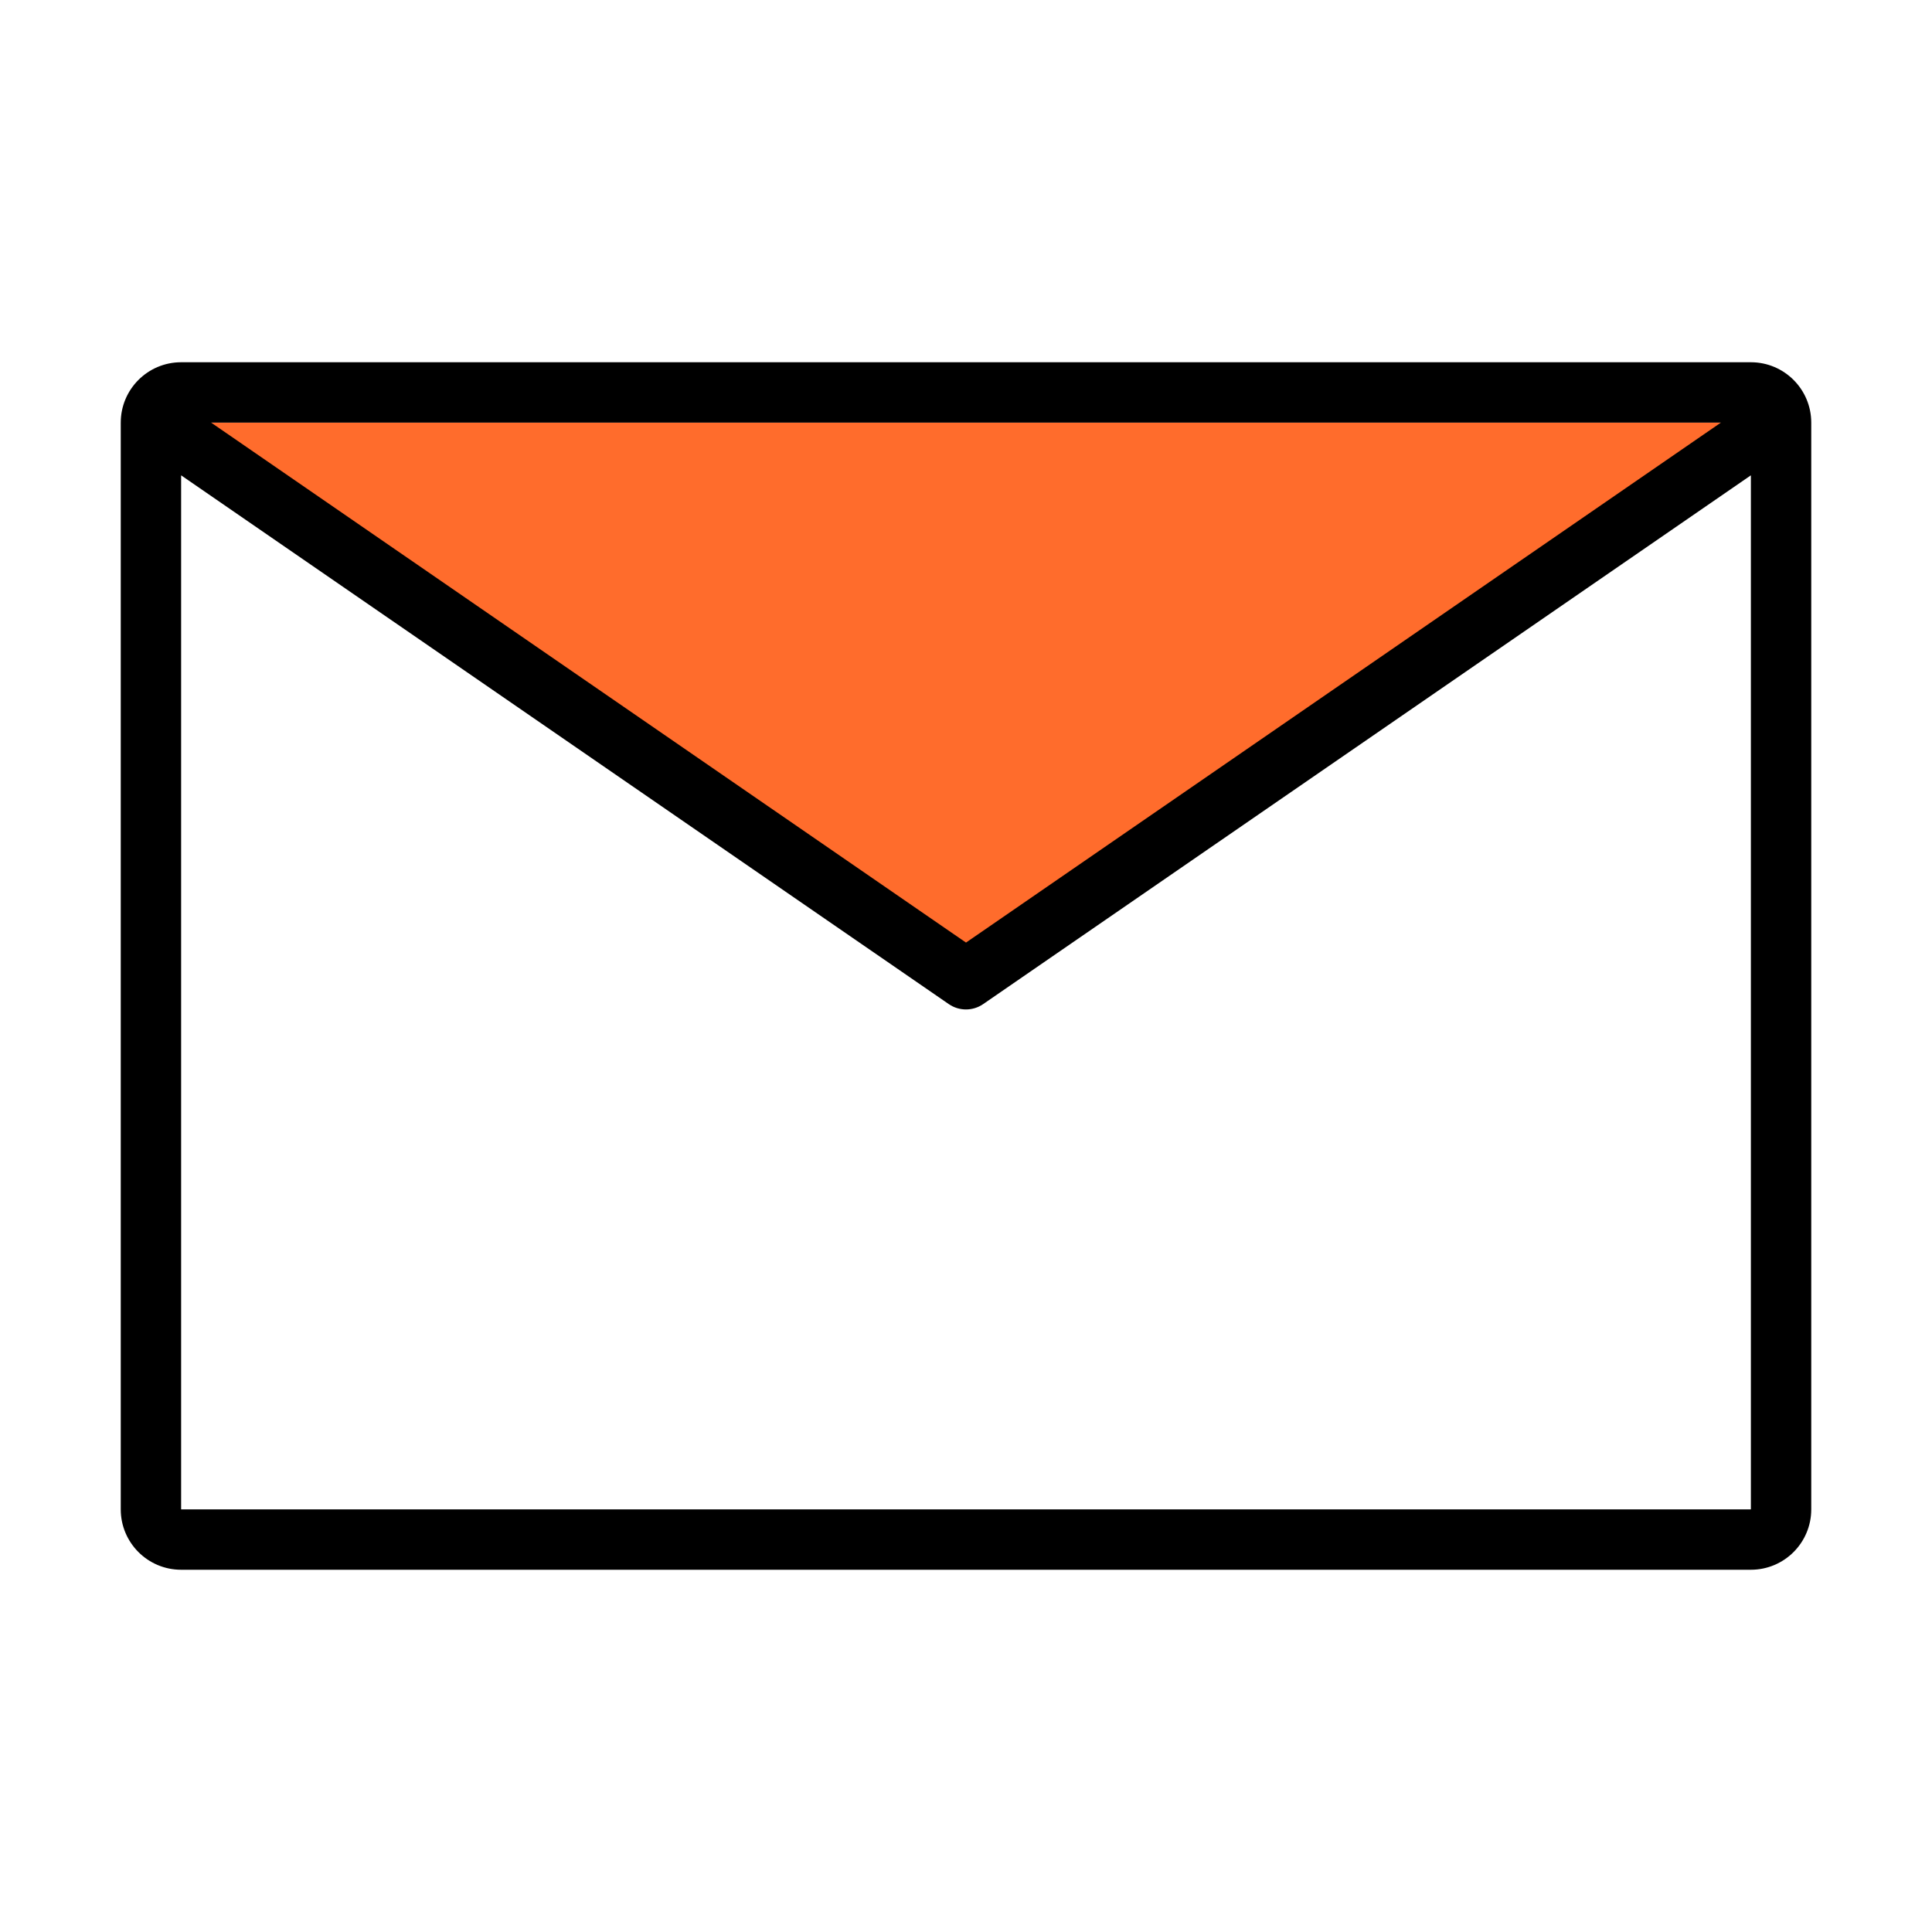
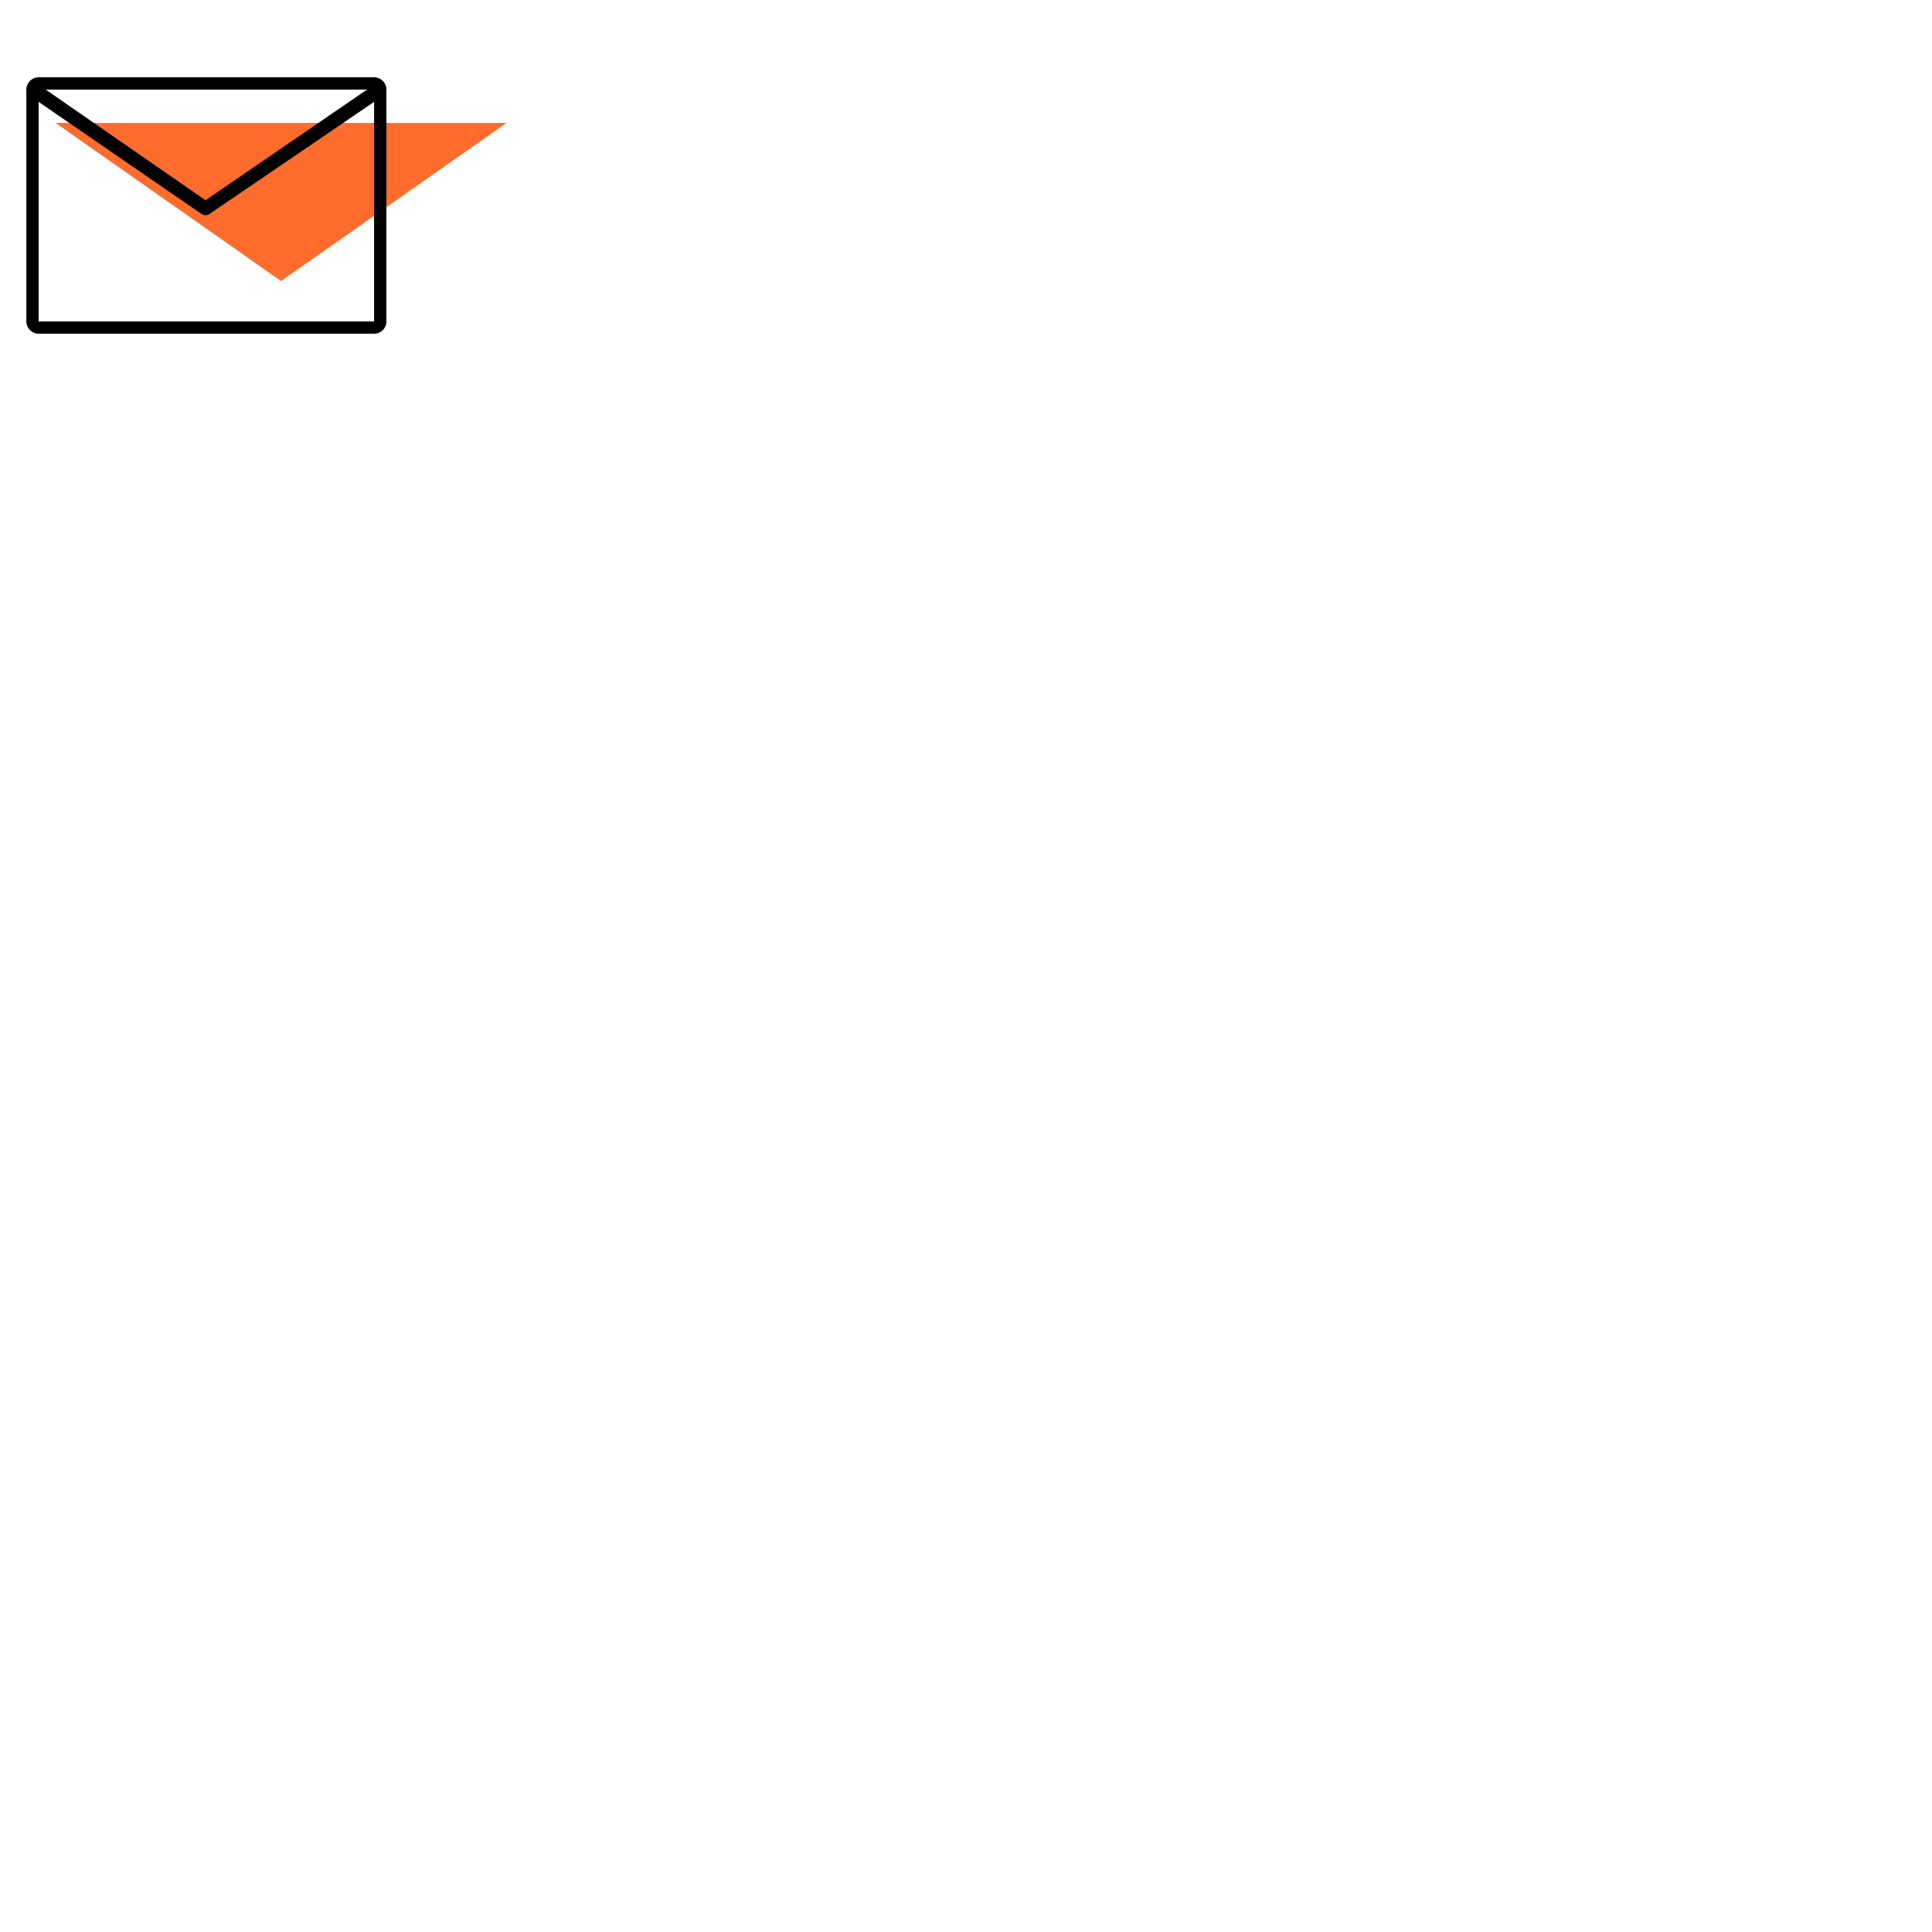
- <svg xmlns="http://www.w3.org/2000/svg" viewBox="0 0 32 32">
+ <svg xmlns="http://www.w3.org/2000/svg" viewBox="0 0 110 110" width="80.7" height="80.7">
  <defs>
    <style>.cls-1{fill:#ff6c2c;}</style>
  </defs>
  <g id="Category_Icons" data-name="Category Icons">
    <polygon class="cls-1" points="3.167 7 16 16 28.833 7 3.167 7" />
-     <path d="M29,6H3A1,1,0,0,0,2,7V25a1,1,0,0,0,1,1H29a1,1,0,0,0,1-1V7A1,1,0,0,0,29,6Zm-.497,1L16,15.612,3.497,7ZM3,25V7.873l12.716,8.759a.502.502,0,0,0,.567,0L29,7.873V25Z" />
+     <path d="M21.3,4.4H2.2A0.7,0.7,0,0,0,1.5,5.1V18.3a0.7,0.7,0,0,0,0.7,0.7H21.3a0.7,0.7,0,0,0,0.7-0.7V5.1A0.7,0.7,0,0,0,21.3,4.4Zm-0.4,0.7L11.7,11.4,2.6,5.1ZM2.2,18.3V5.8l9.3,6.4a0.40.4,0,0,0,0.4,0L21.3,5.8V18.3Z" />
  </g>
</svg>
